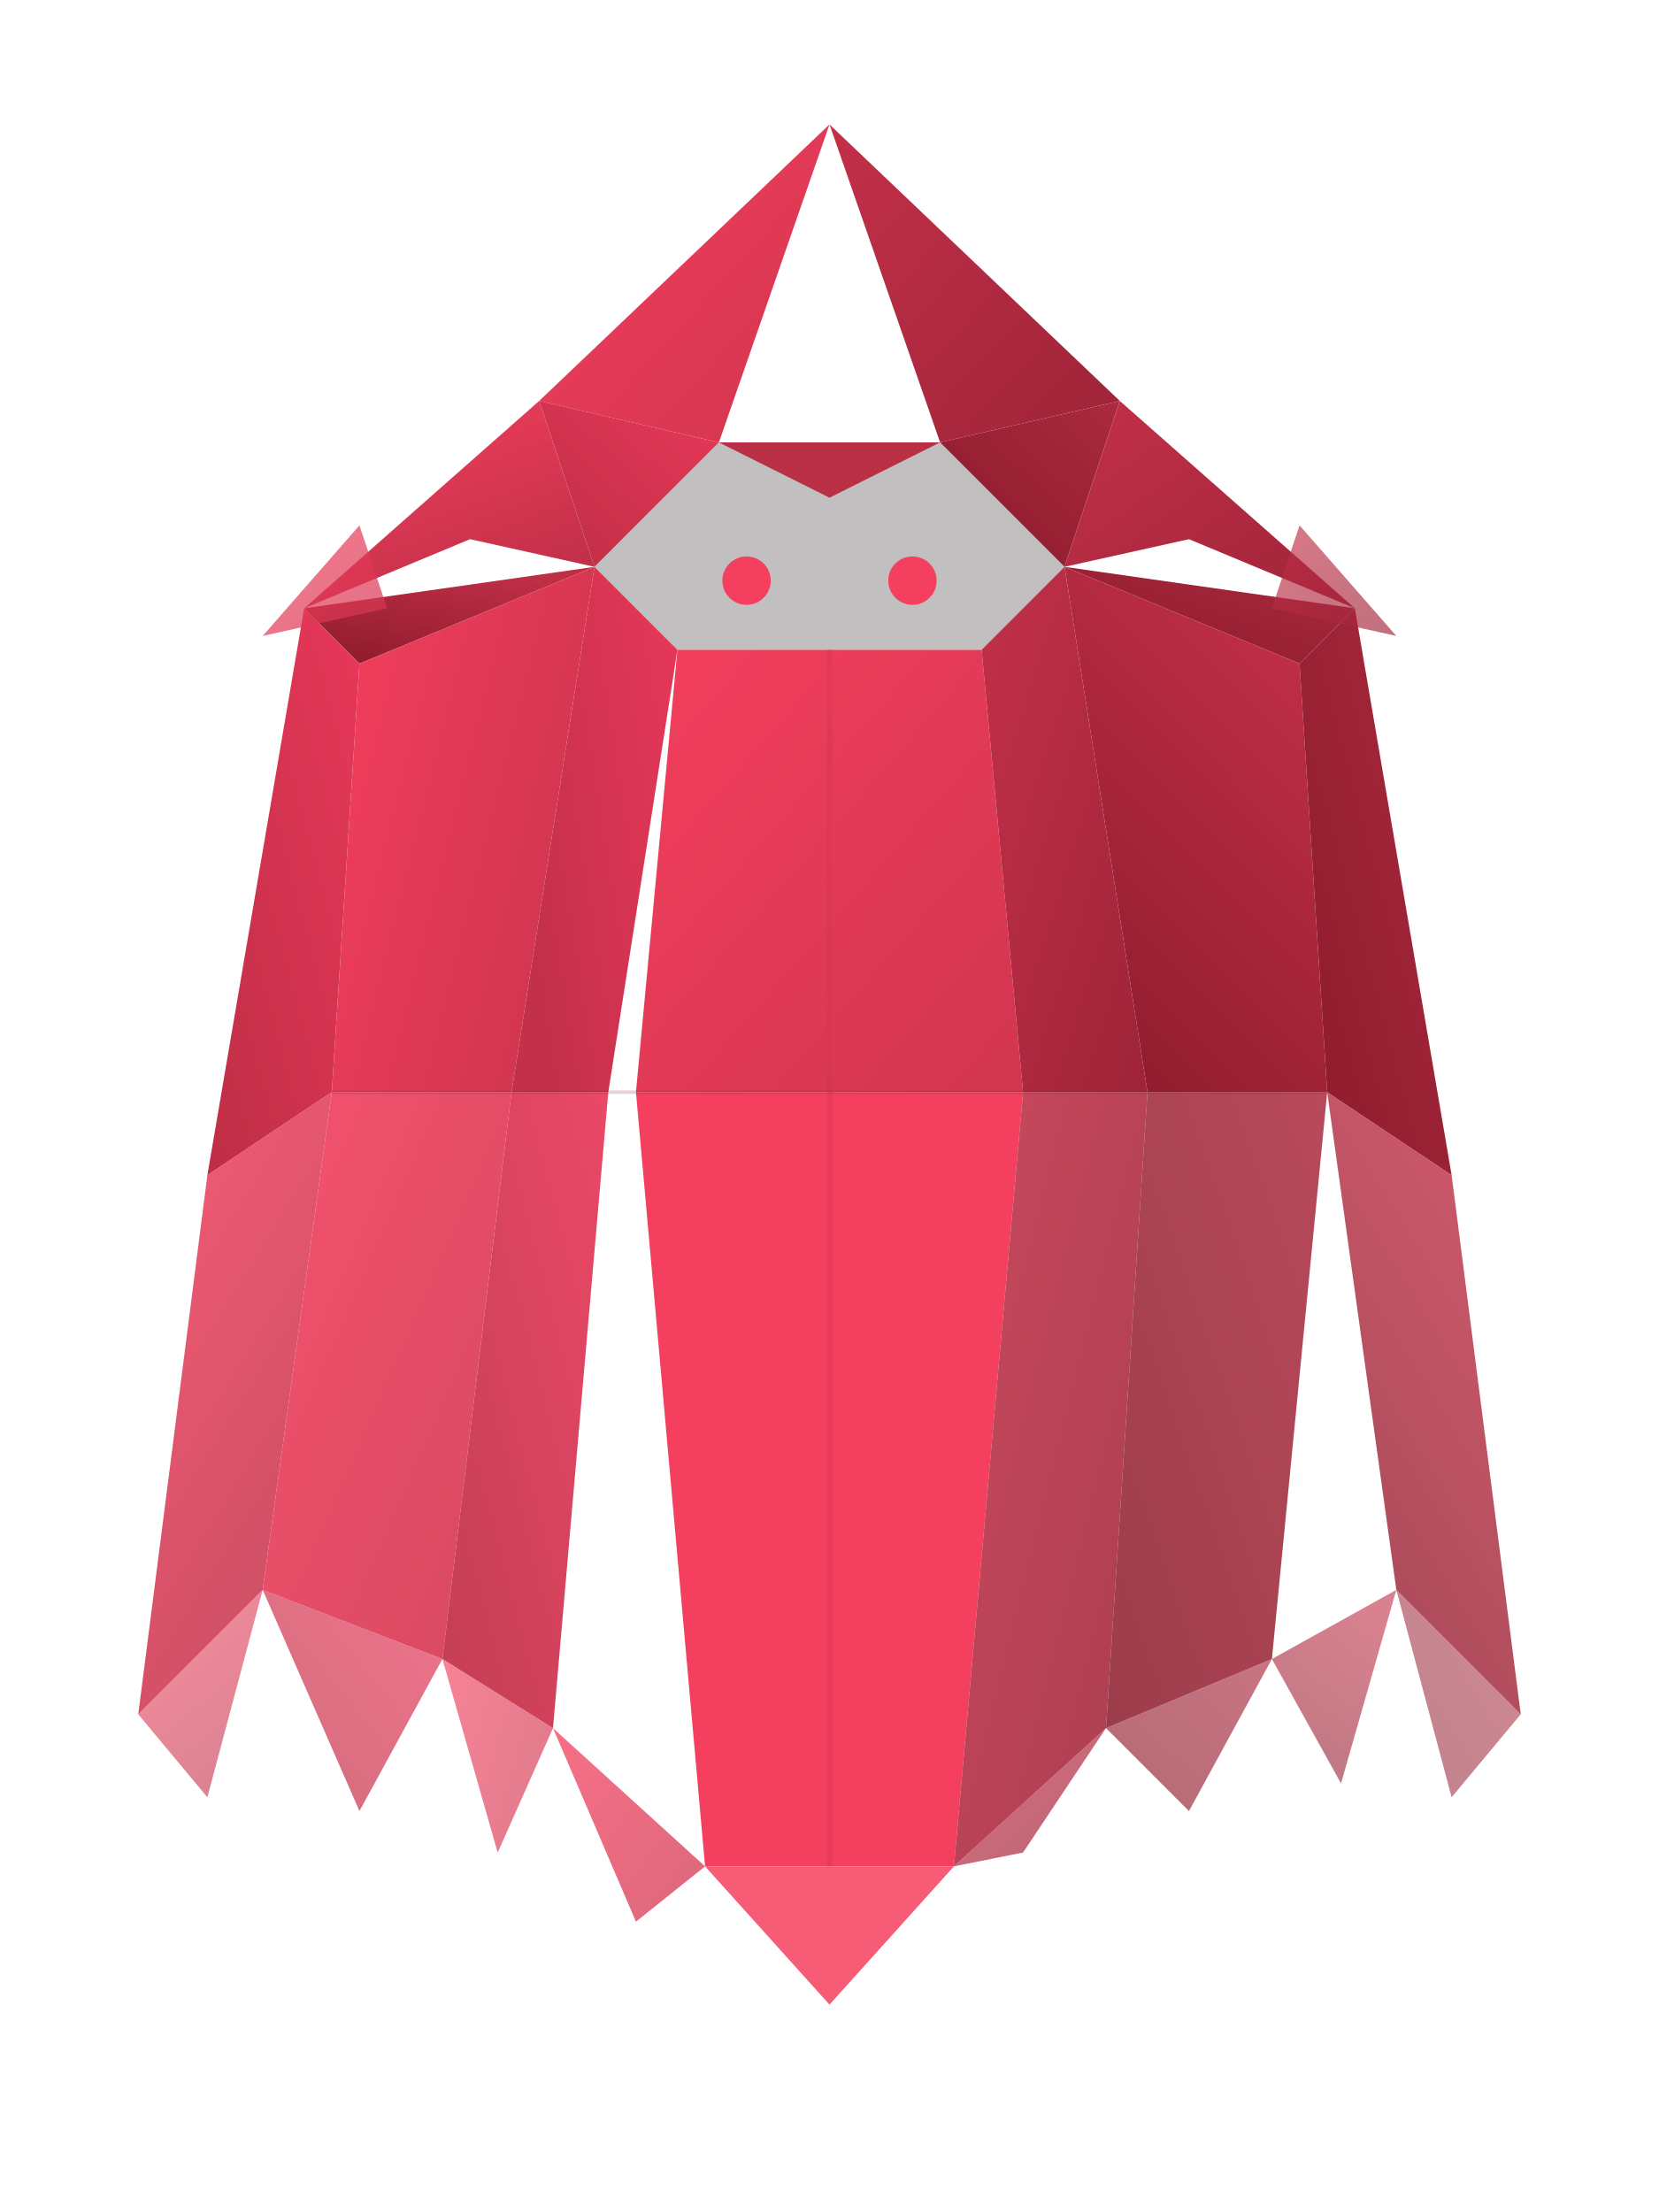
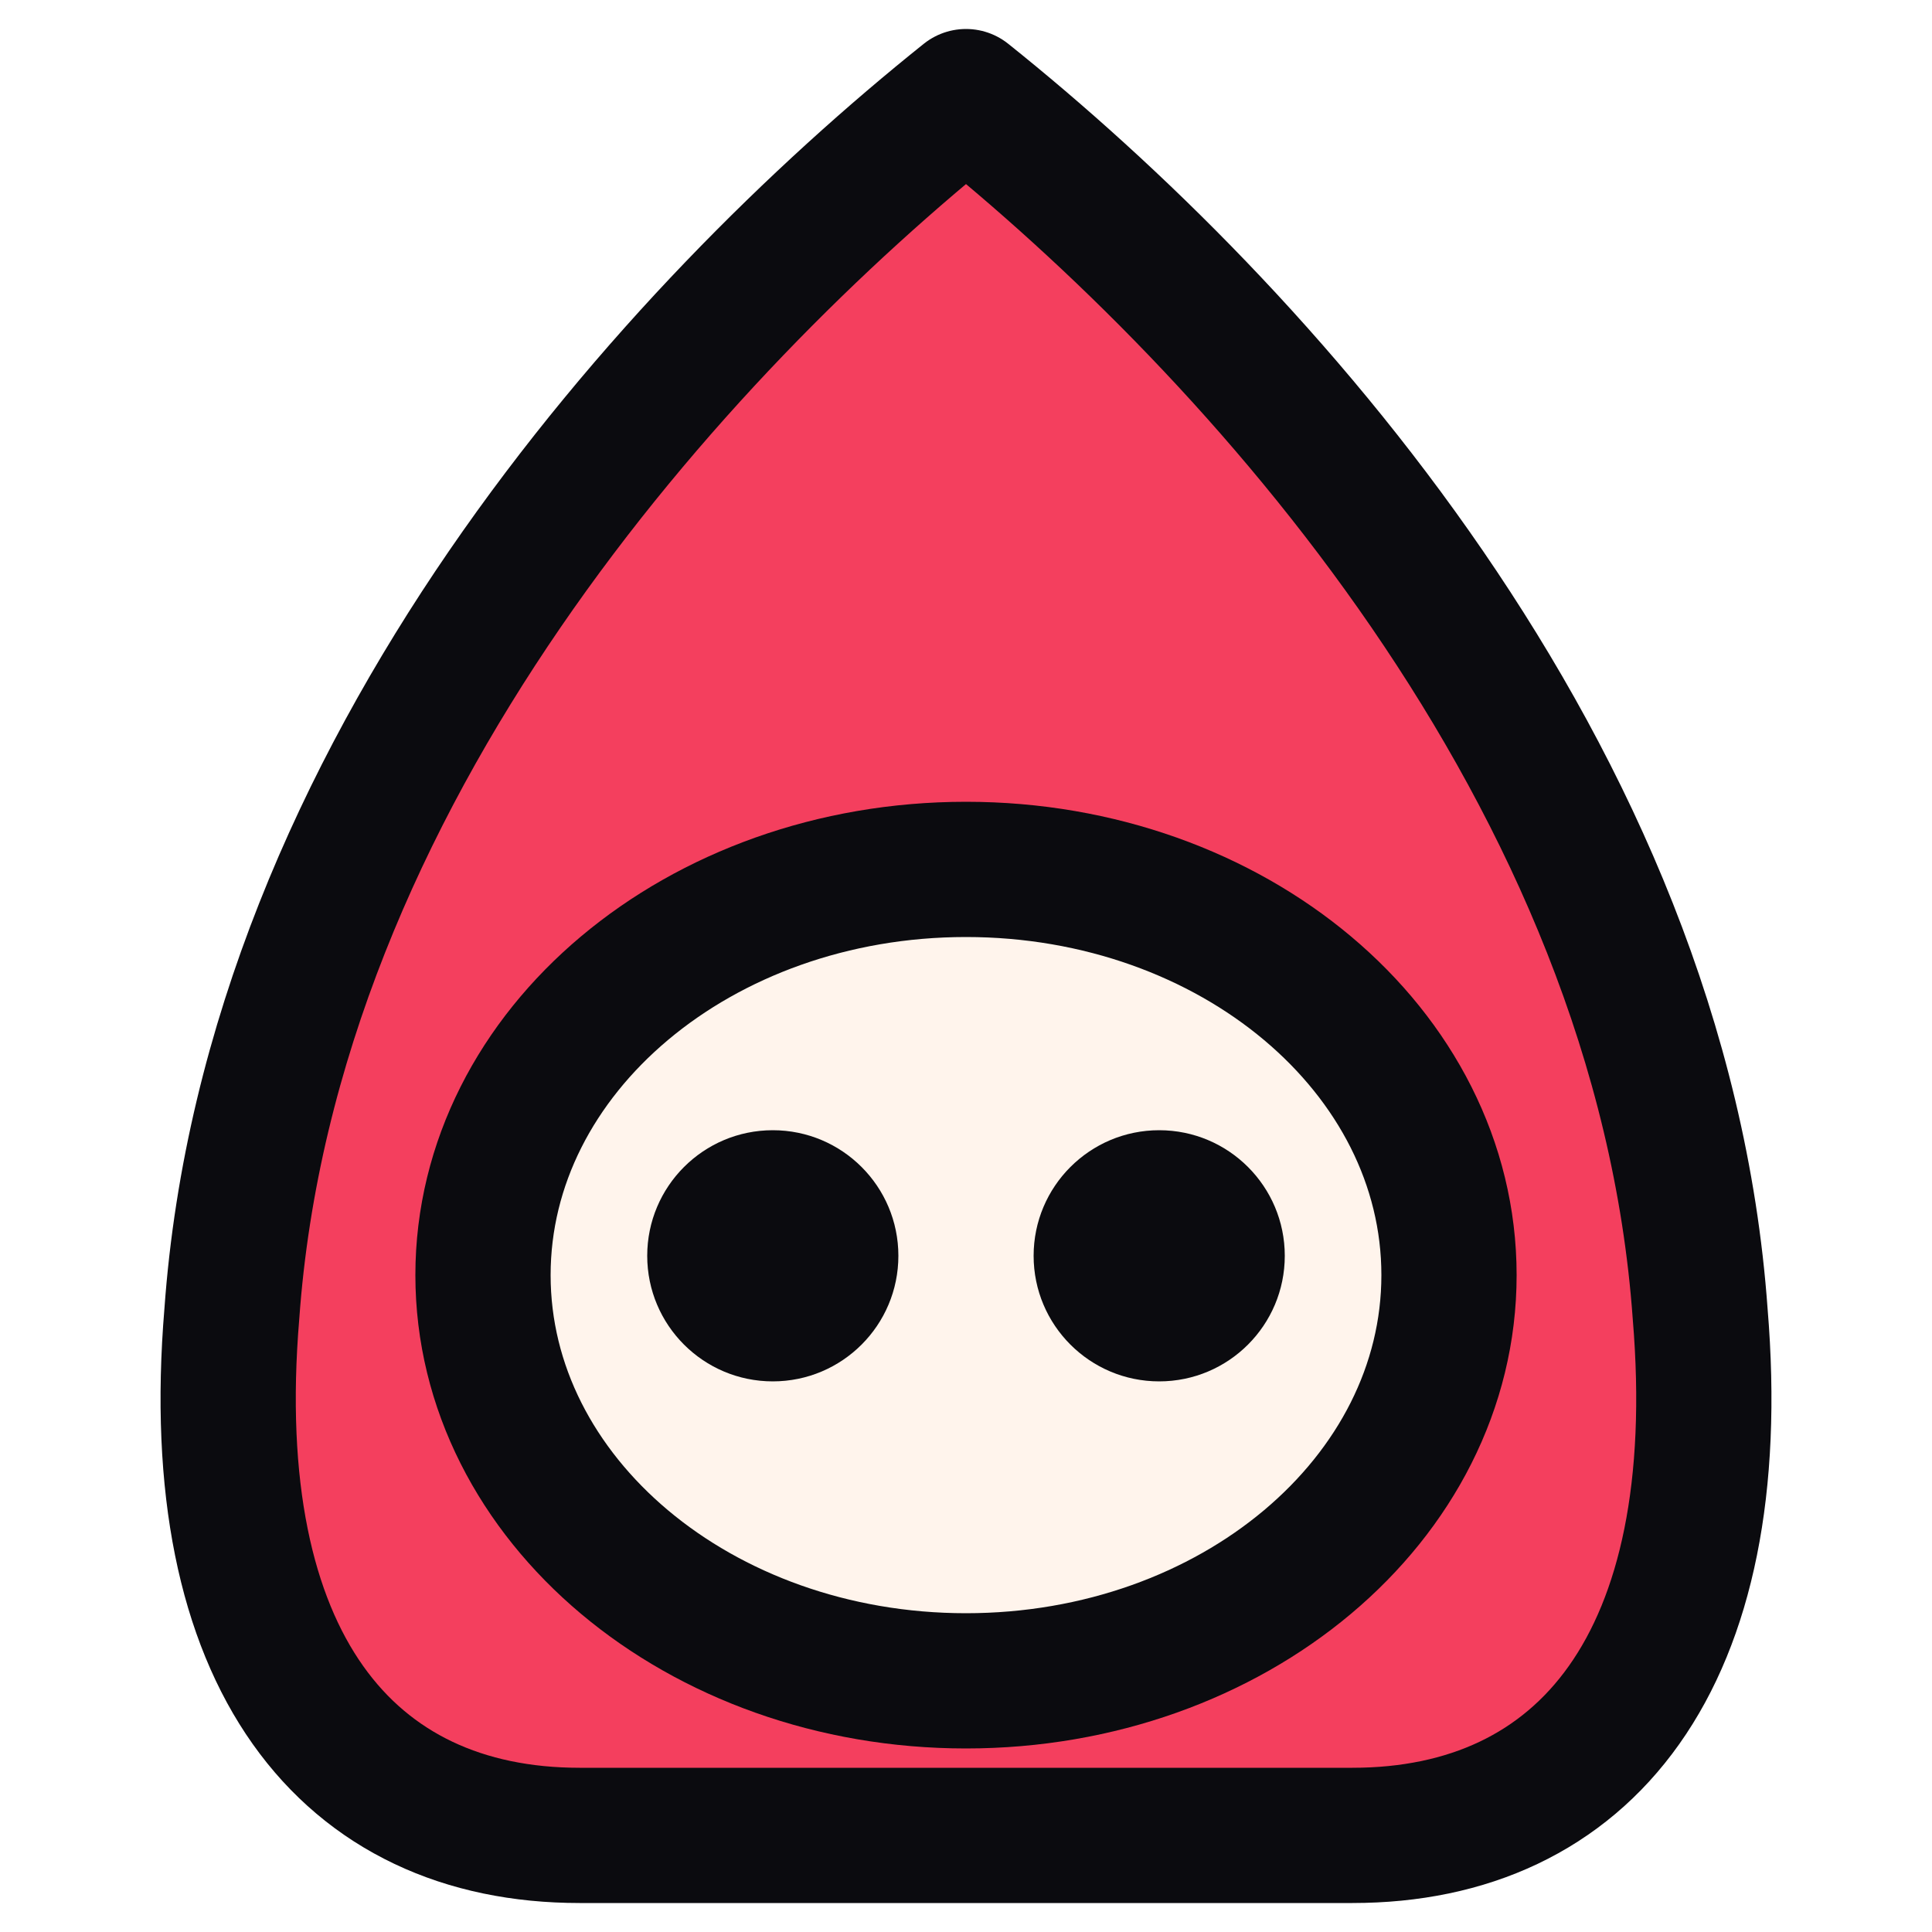
- <svg xmlns="http://www.w3.org/2000/svg" viewBox="0 0 240 320" width="240" height="320" fill="none">
-   <defs>
-     <linearGradient id="gL1" x1="0" y1="0" x2="1" y2="1">
-       <stop offset="0%" stop-color="#F43F5E" />
-       <stop offset="100%" stop-color="#D1354F" />
-     </linearGradient>
-     <linearGradient id="gL2" x1="1" y1="0" x2="0" y2="1">
-       <stop offset="0%" stop-color="#E8385A" />
-       <stop offset="100%" stop-color="#BE2E45" />
-     </linearGradient>
-     <linearGradient id="gL3" x1="0" y1="0" x2="0.5" y2="1">
-       <stop offset="0%" stop-color="#F43F5E" />
-       <stop offset="100%" stop-color="#C33049" />
-     </linearGradient>
-     <linearGradient id="gD1" x1="0" y1="0" x2="1" y2="1">
-       <stop offset="0%" stop-color="#C33049" />
-       <stop offset="100%" stop-color="#9E2438" />
-     </linearGradient>
-     <linearGradient id="gD2" x1="1" y1="0" x2="0" y2="1">
-       <stop offset="0%" stop-color="#AB2A3E" />
-       <stop offset="100%" stop-color="#8B1A2B" />
-     </linearGradient>
-     <linearGradient id="gD3" x1="0.5" y1="0" x2="0" y2="1">
-       <stop offset="0%" stop-color="#BE2E45" />
-       <stop offset="100%" stop-color="#8B1A2B" />
-     </linearGradient>
-     <linearGradient id="gM1" x1="0" y1="0" x2="1" y2="0.5">
-       <stop offset="0%" stop-color="#F43F5E" />
-       <stop offset="100%" stop-color="#D1354F" />
-     </linearGradient>
-     <linearGradient id="gM2" x1="1" y1="0" x2="0" y2="0.5">
-       <stop offset="0%" stop-color="#E8385A" />
-       <stop offset="100%" stop-color="#C33049" />
-     </linearGradient>
-   </defs>
-   <polygon points="120,18 78,58 104,64" fill="url(#gL1)" />
-   <polygon points="120,18 162,58 136,64" fill="url(#gD1)" />
-   <polygon points="78,58 86,82 104,64" fill="url(#gL2)" />
-   <polygon points="162,58 154,82 136,64" fill="url(#gD2)" />
-   <polygon points="104,64 136,64 120,72" fill="#F43F5E" />
-   <polygon points="104,64 136,64 154,82 142,94 98,94 86,82" fill="#08010240" />
-   <circle cx="108" cy="84" r="3.5" fill="#F43F5E" />
-   <circle cx="132" cy="84" r="3.5" fill="#F43F5E" />
-   <polygon points="78,58 44,88 68,78 86,82" fill="url(#gL3)" />
-   <polygon points="44,88 52,96 86,82" fill="url(#gD3)" />
-   <polygon points="162,58 196,88 172,78 154,82" fill="url(#gD1)" />
-   <polygon points="196,88 188,96 154,82" fill="url(#gD2)" />
-   <polygon points="44,88 52,96 48,158 30,170" fill="url(#gL2)" />
-   <polygon points="30,170 48,158 38,230 20,248" fill="url(#gL3)" opacity="0.85" />
-   <polygon points="52,96 86,82 74,158 48,158" fill="url(#gM1)" />
-   <polygon points="48,158 74,158 64,240 38,230" fill="url(#gL1)" opacity="0.9" />
-   <polygon points="86,82 98,94 88,158 74,158" fill="url(#gM2)" />
-   <polygon points="74,158 88,158 80,250 64,240" fill="url(#gL2)" opacity="0.92" />
-   <polygon points="98,94 142,94 148,158 92,158" fill="url(#gL1)" />
-   <polygon points="92,158 148,158 138,270 102,270" fill="#F43F5E" />
-   <line x1="120" y1="94" x2="120" y2="270" stroke="#D1354F" stroke-width="0.8" opacity="0.35" />
-   <polygon points="142,94 154,82 166,158 148,158" fill="url(#gD1)" />
-   <polygon points="148,158 166,158 160,250 138,270" fill="url(#gD1)" opacity="0.88" />
-   <polygon points="154,82 188,96 192,158 166,158" fill="url(#gD3)" />
-   <polygon points="166,158 192,158 184,240 160,250" fill="url(#gD2)" opacity="0.85" />
-   <polygon points="188,96 196,88 210,170 192,158" fill="url(#gD2)" />
-   <polygon points="210,170 192,158 202,230 220,248" fill="url(#gD3)" opacity="0.8" />
-   <polygon points="20,248 38,230 30,260" fill="url(#gL3)" opacity="0.6" />
-   <polygon points="38,230 64,240 52,262" fill="url(#gL2)" opacity="0.7" />
-   <polygon points="64,240 80,250 72,268" fill="url(#gM1)" opacity="0.65" />
-   <polygon points="80,250 102,270 92,278" fill="url(#gL1)" opacity="0.75" />
-   <polygon points="102,270 138,270 120,290" fill="#F43F5E" opacity="0.85" />
-   <polygon points="138,270 160,250 148,268" fill="url(#gD1)" opacity="0.7" />
-   <polygon points="160,250 184,240 172,262" fill="url(#gD2)" opacity="0.65" />
-   <polygon points="184,240 202,230 194,258" fill="url(#gD3)" opacity="0.6" />
-   <polygon points="202,230 220,248 210,260" fill="url(#gD2)" opacity="0.55" />
-   <polygon points="52,76 38,92 56,88" fill="url(#gL1)" opacity="0.7" />
-   <polygon points="188,76 202,92 184,88" fill="url(#gD1)" opacity="0.65" />
-   <line x1="48" y1="158" x2="192" y2="158" stroke="#8B1A2B" stroke-width="0.5" opacity="0.2" />
+ <svg xmlns="http://www.w3.org/2000/svg" viewBox="0 0 200 200" role="img" aria-label="Clowk">
+   <path d="M100 10 C130 34 172 80 176 136 C179 172 164 190 140 190 L60 190 C36 190 21 172 24 136 C28 80 70 34 100 10 Z" fill="#F43F5E" stroke="#0B0B0F" stroke-width="14" stroke-linejoin="round" />
+   <ellipse cx="100" cy="132" rx="50" ry="42" fill="#FFF4EC" stroke="#0B0B0F" stroke-width="14" />
+   <circle cx="80" cy="130" r="13" fill="#0B0B0F" />
+   <circle cx="120" cy="130" r="13" fill="#0B0B0F" />
</svg>
